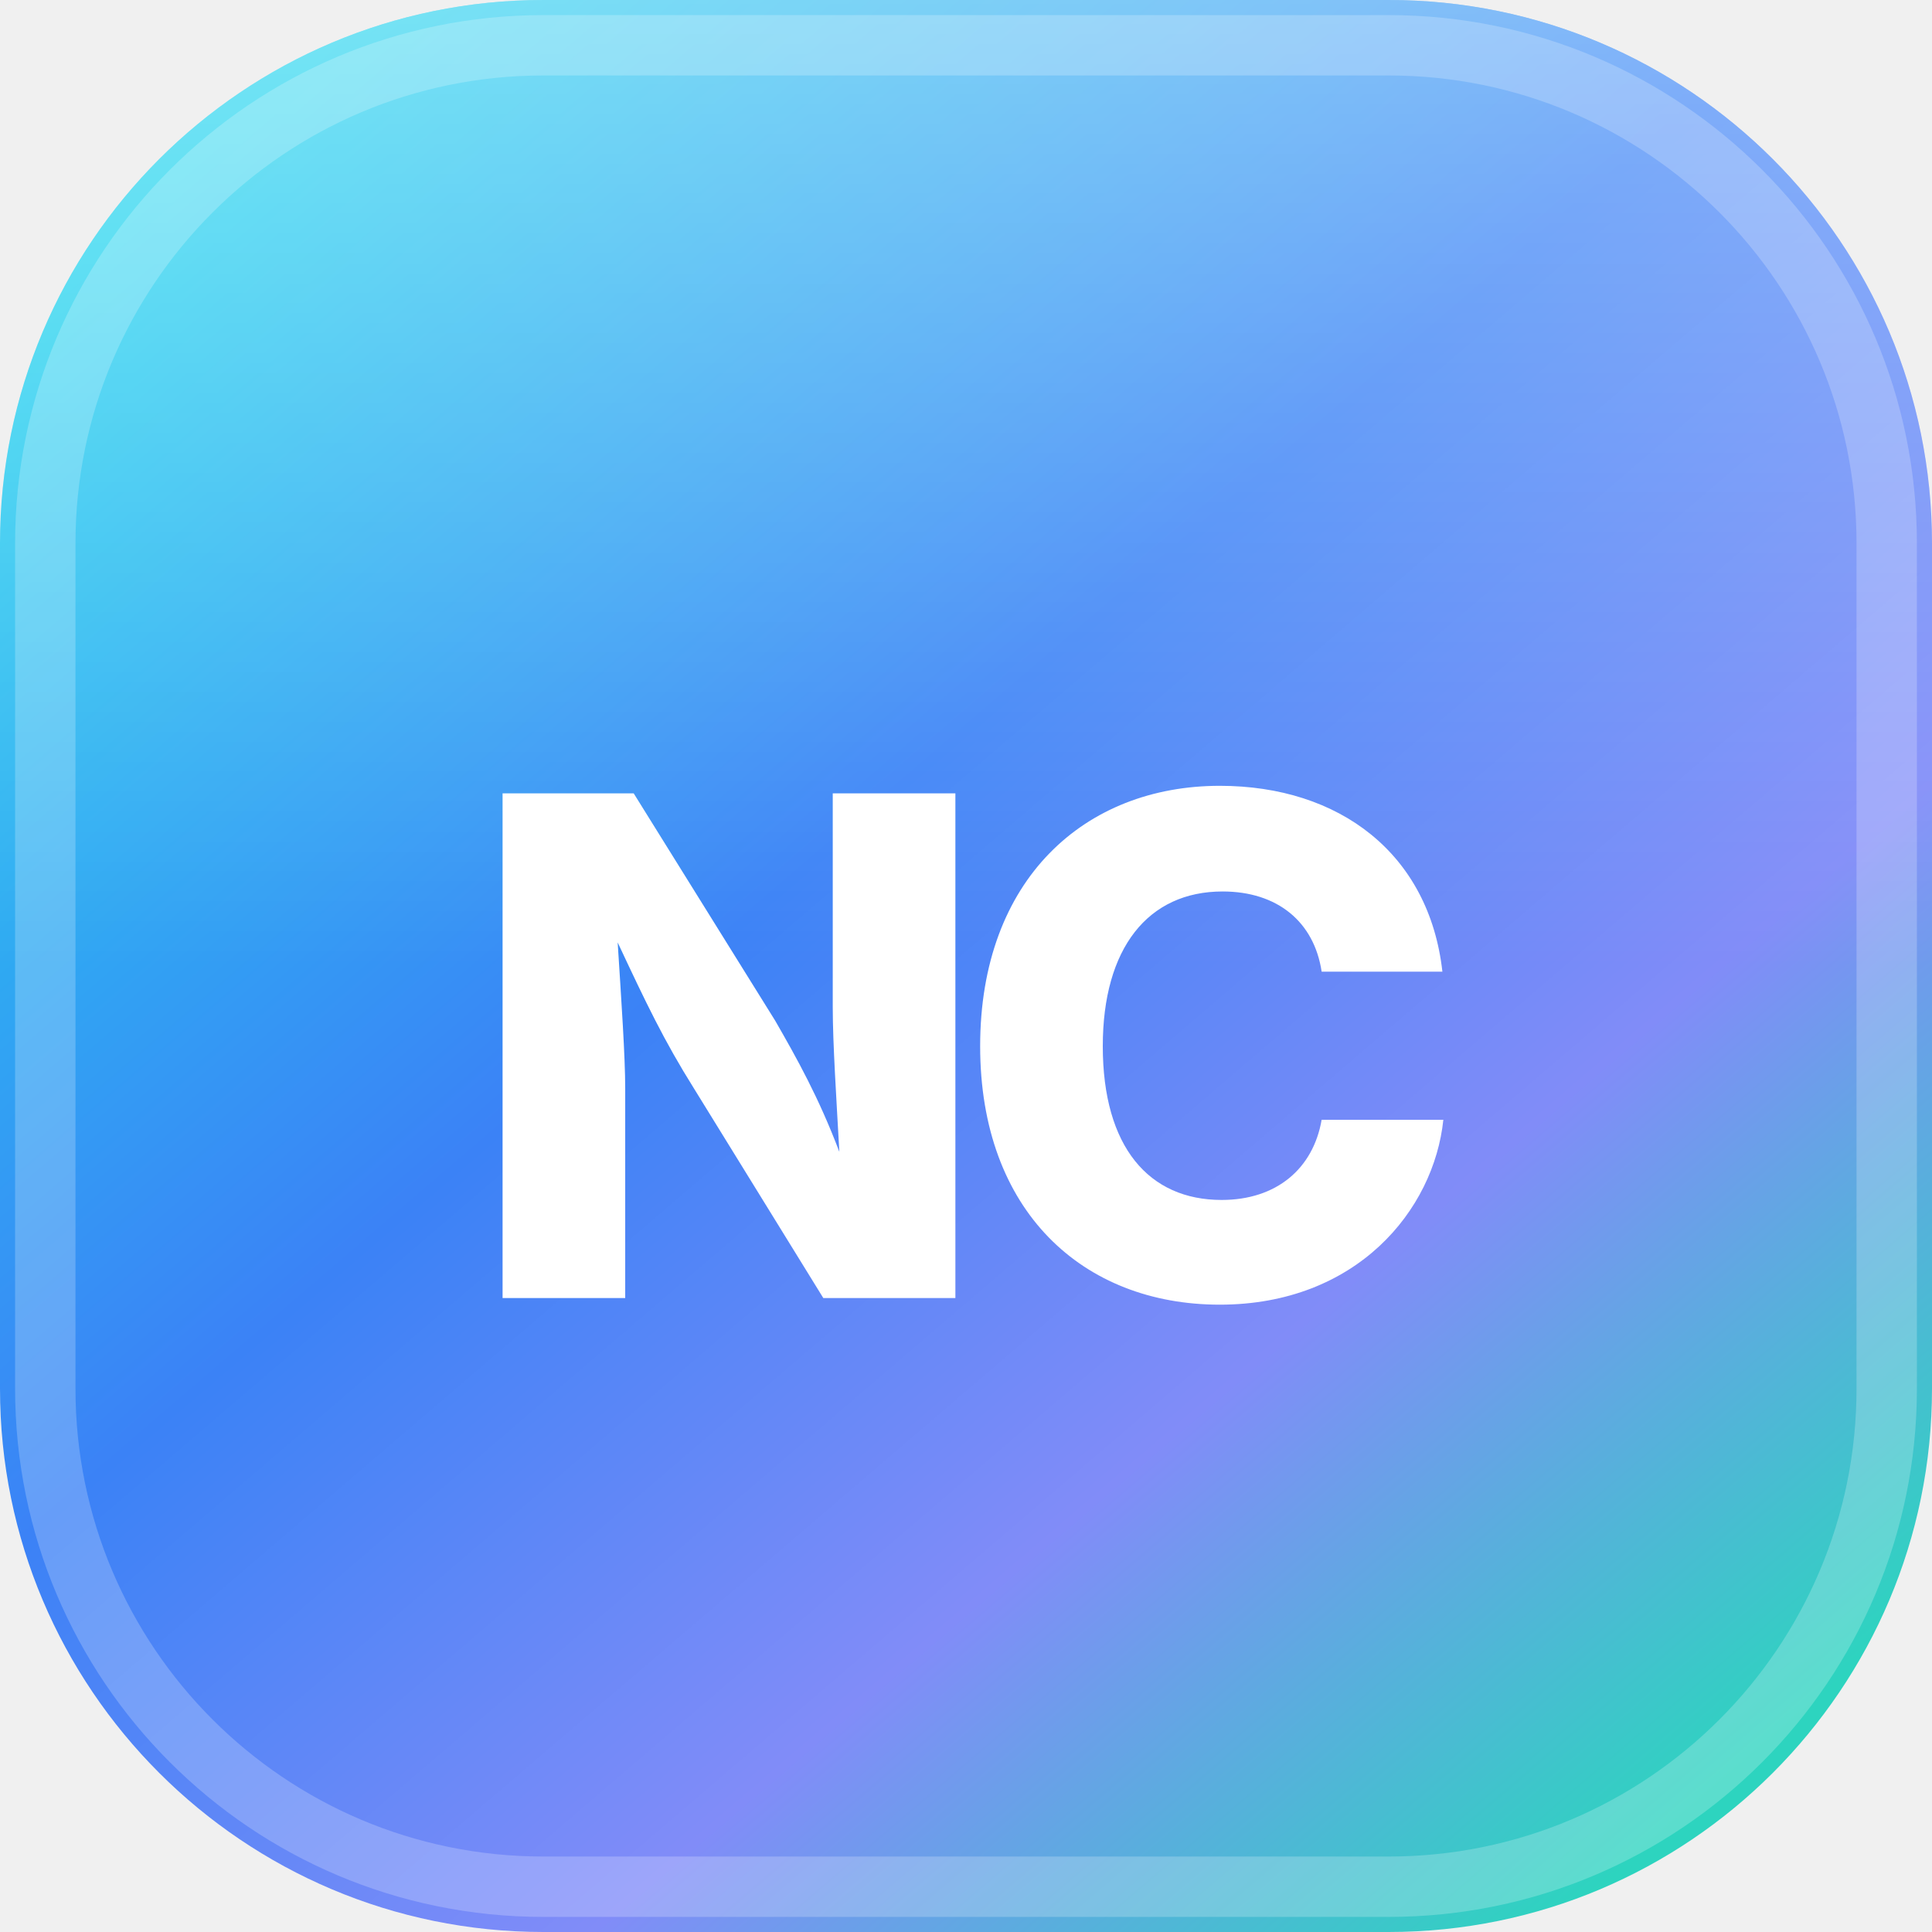
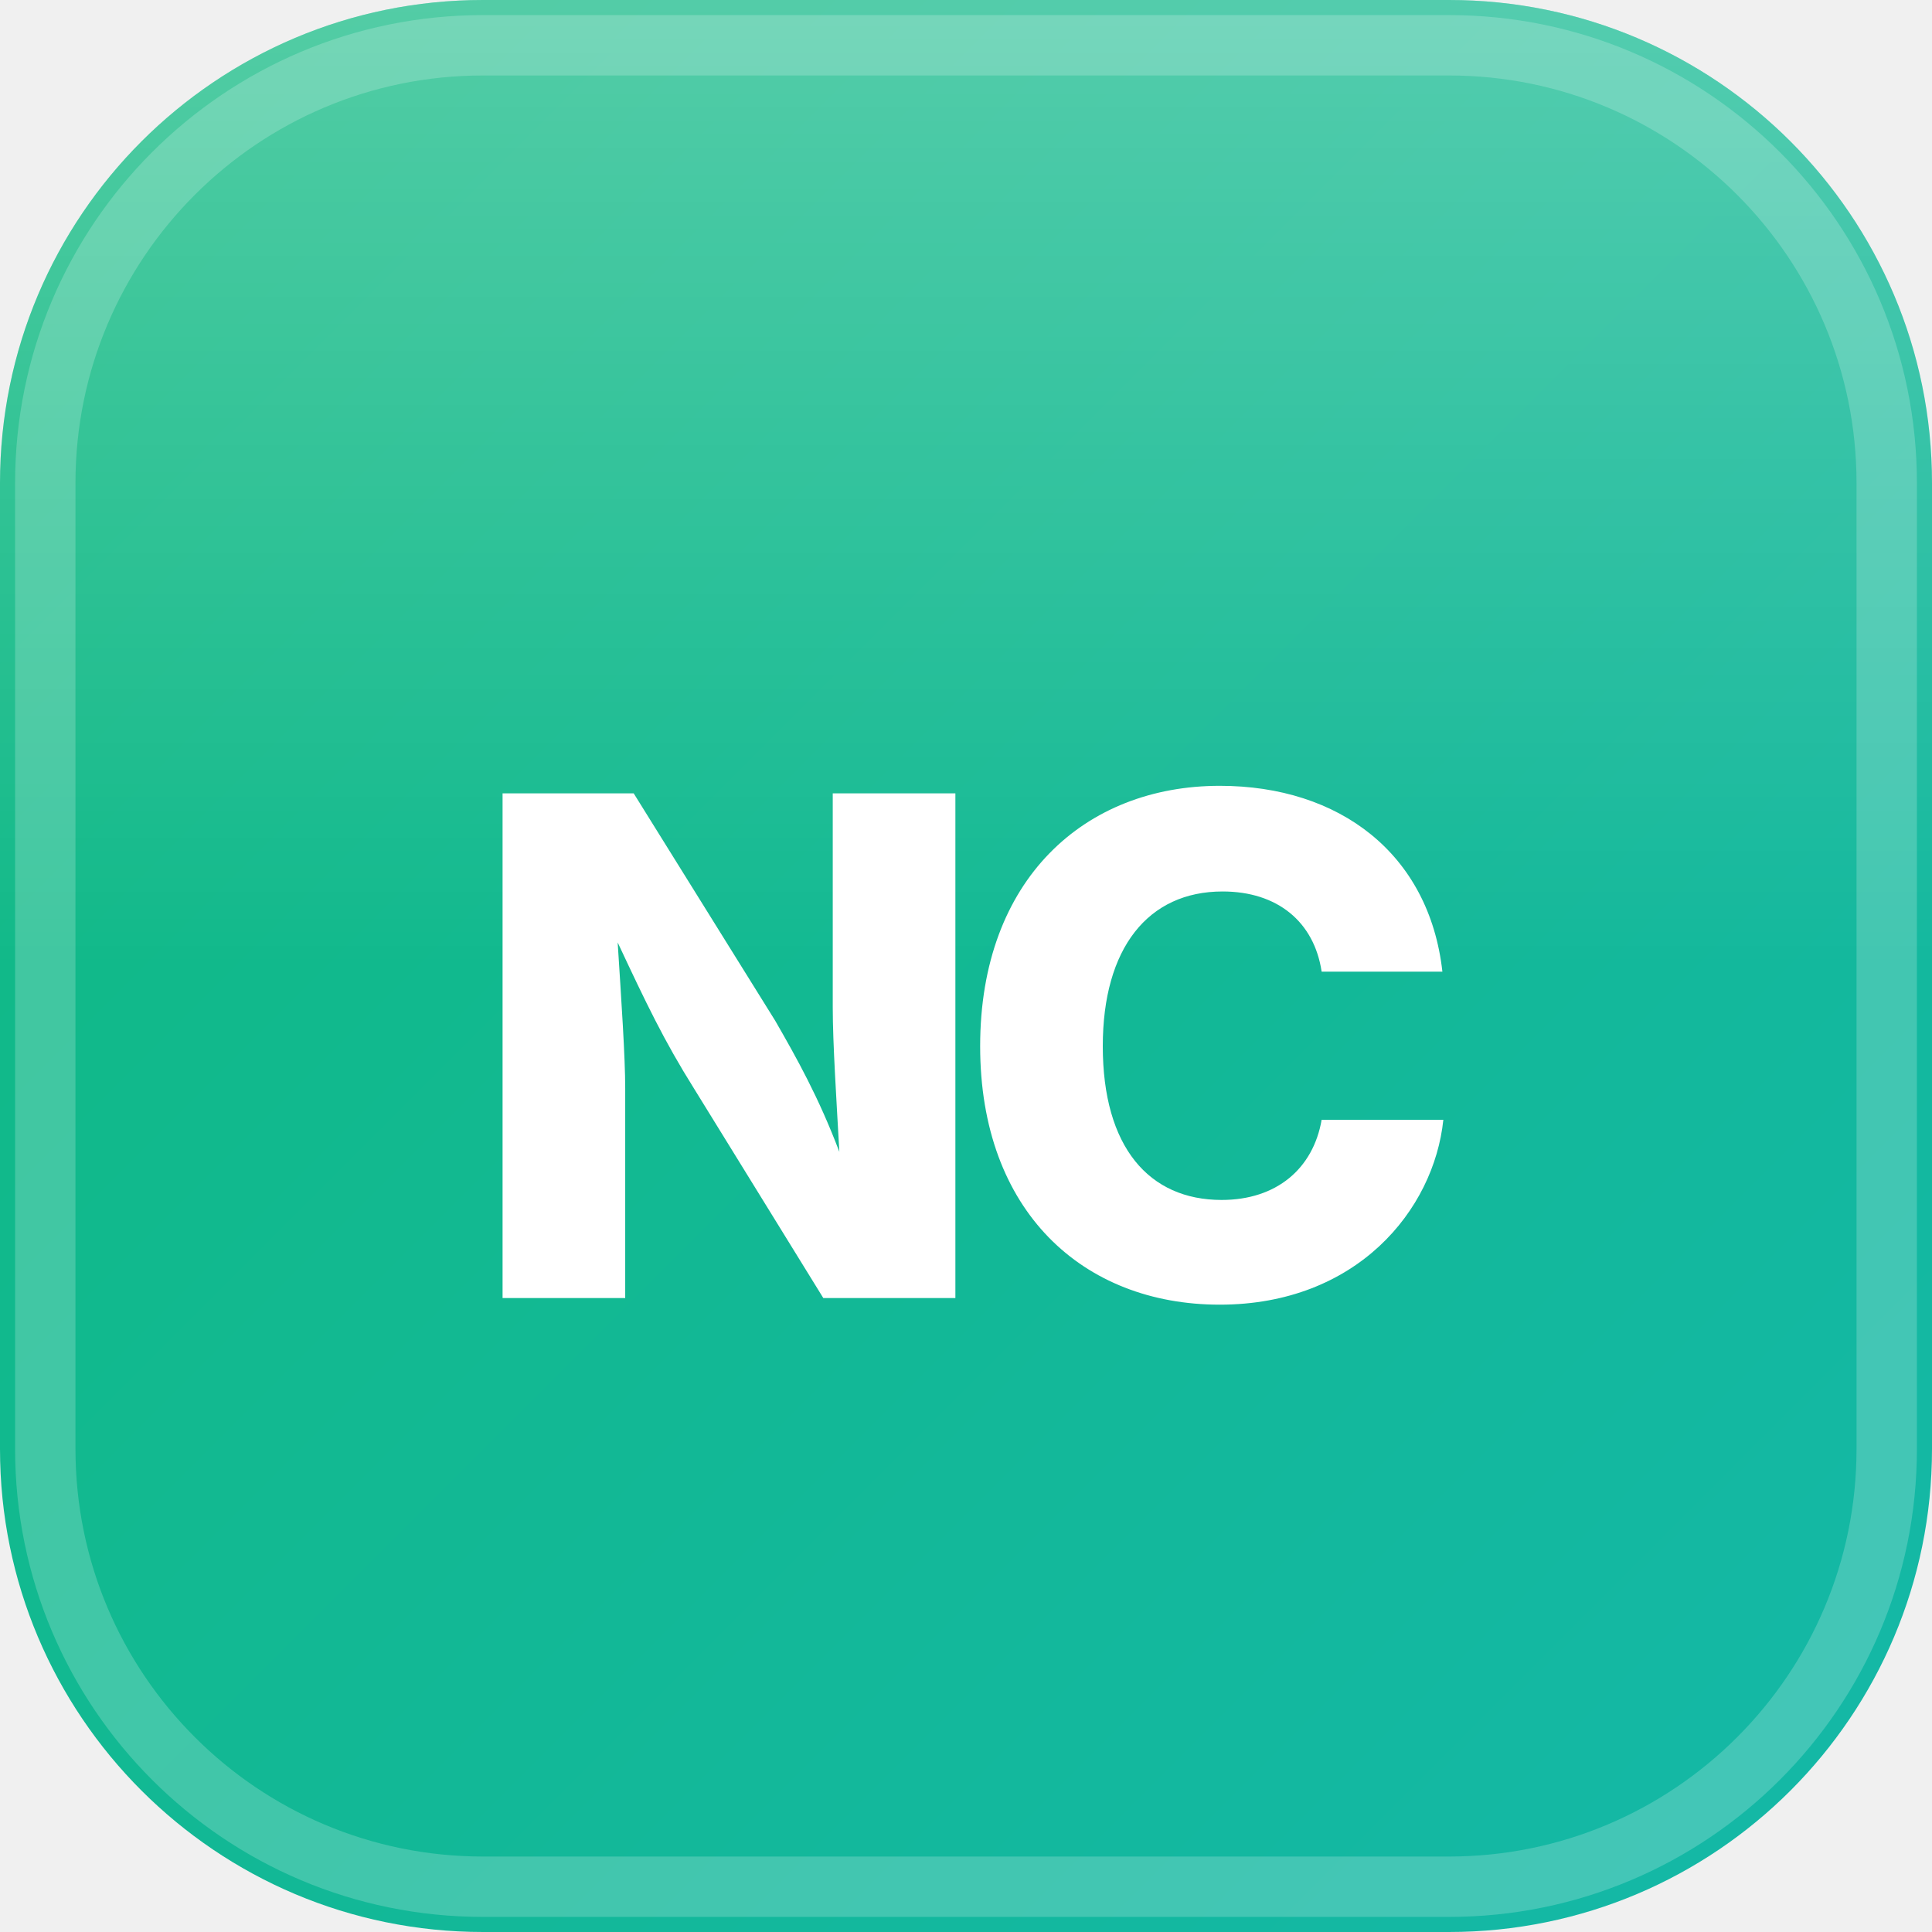
<svg xmlns="http://www.w3.org/2000/svg" viewBox="0 0 32 32" fill="none" role="img" aria-label="NATS Consol">
  <defs>
-     <linearGradient id="nc-bg" x1="4" y1="2" x2="28" y2="30" gradientUnits="userSpaceOnUse">
-       <stop stop-color="#22d3ee" />
-       <stop offset="0.42" stop-color="#3b82f6" />
-       <stop offset="0.72" stop-color="#818cf8" />
-       <stop offset="1" stop-color="#2dd4bf" />
+     <linearGradient id="nc-bg" x1="2" y1="2" x2="30" y2="30" gradientUnits="userSpaceOnUse">
+       <stop stop-color="#10b981" />
+       <stop offset="1" stop-color="#14b8a6" />
    </linearGradient>
    <linearGradient id="nc-shine" x1="16" y1="0" x2="16" y2="16" gradientUnits="userSpaceOnUse">
-       <stop stop-color="#ffffff" stop-opacity="0.38" />
+       <stop stop-color="#ffffff" stop-opacity="0.28" />
      <stop offset="1" stop-color="#ffffff" stop-opacity="0" />
    </linearGradient>
  </defs>
-   <rect width="32" height="32" rx="9" fill="url(#nc-bg)" />
-   <rect width="32" height="32" rx="9" fill="url(#nc-shine)" />
-   <rect x="0.75" y="0.75" width="30.5" height="30.5" rx="8.25" stroke="#ffffff" stroke-opacity="0.22" />
+   <rect width="32" height="32" rx="8" fill="url(#nc-bg)" />
+   <rect width="32" height="32" rx="8" fill="url(#nc-shine)" />
+   <rect x="0.75" y="0.75" width="30.5" height="30.5" rx="7.25" stroke="#ffffff" stroke-opacity="0.2" />
  <text x="16" y="21.5" text-anchor="middle" fill="#ffffff" font-family="system-ui, -apple-system, BlinkMacSystemFont, 'Segoe UI', sans-serif" font-size="11.5" font-weight="800" letter-spacing="-0.06em">
    NC
  </text>
</svg>
